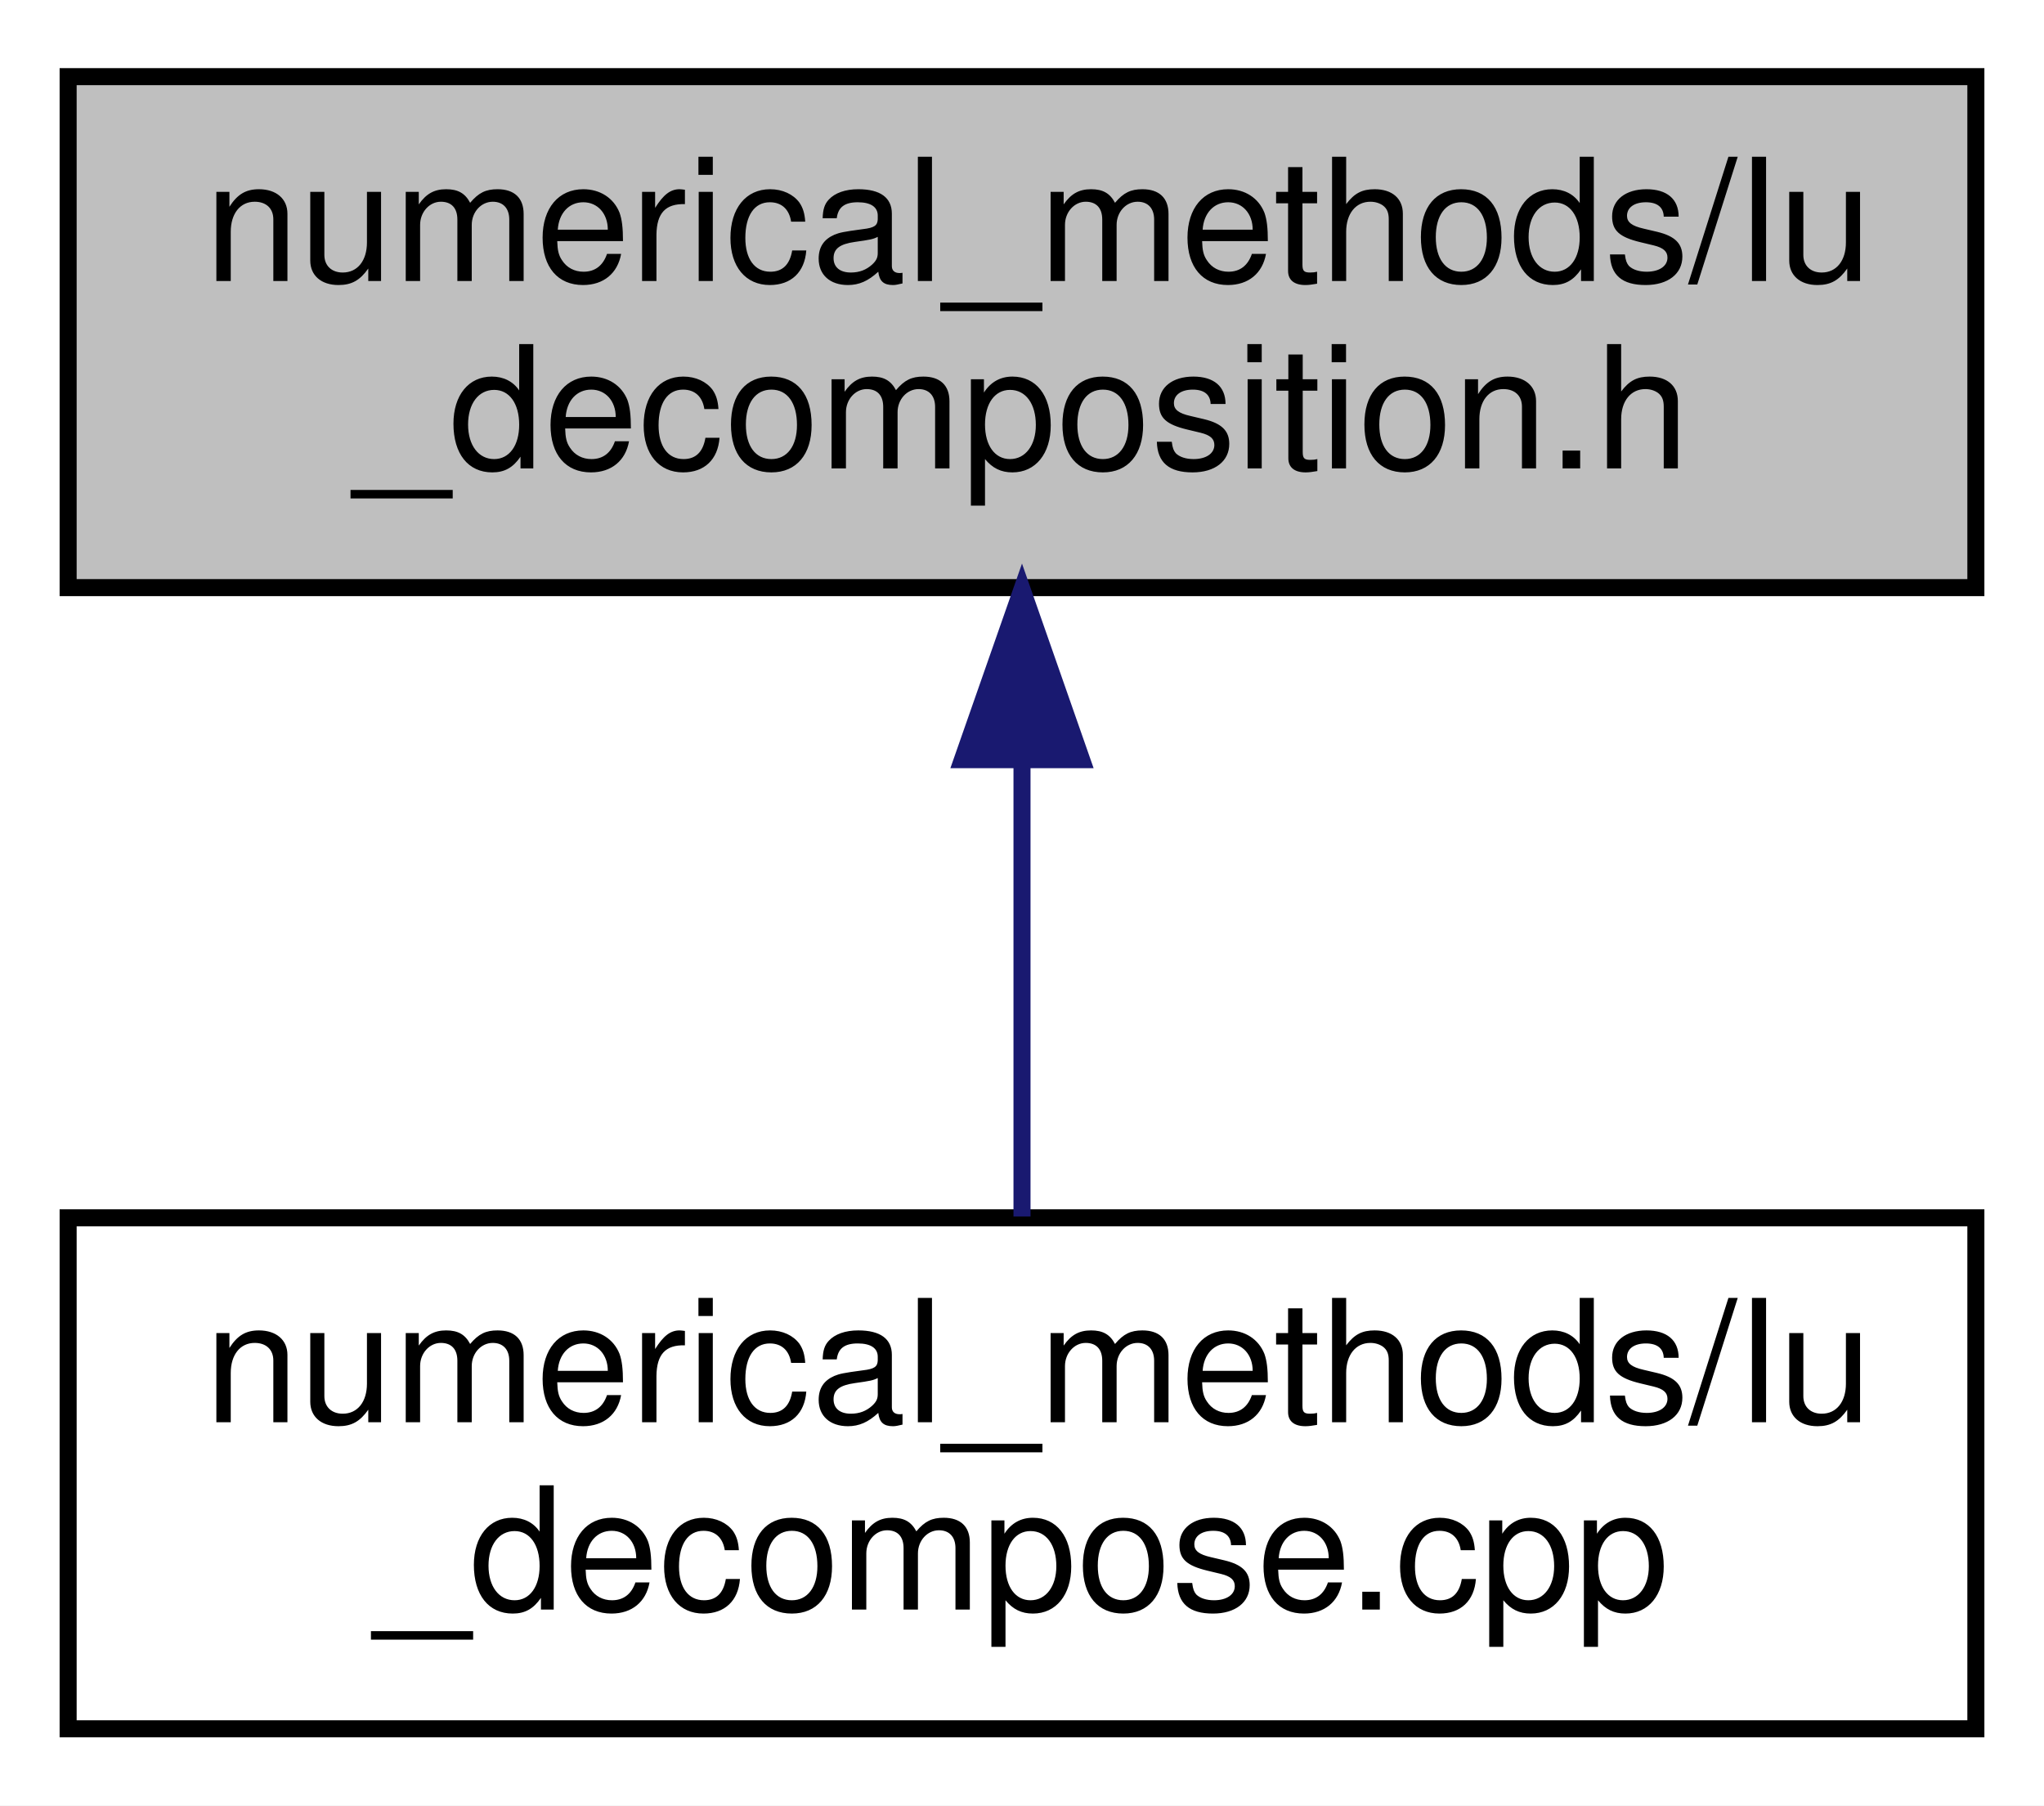
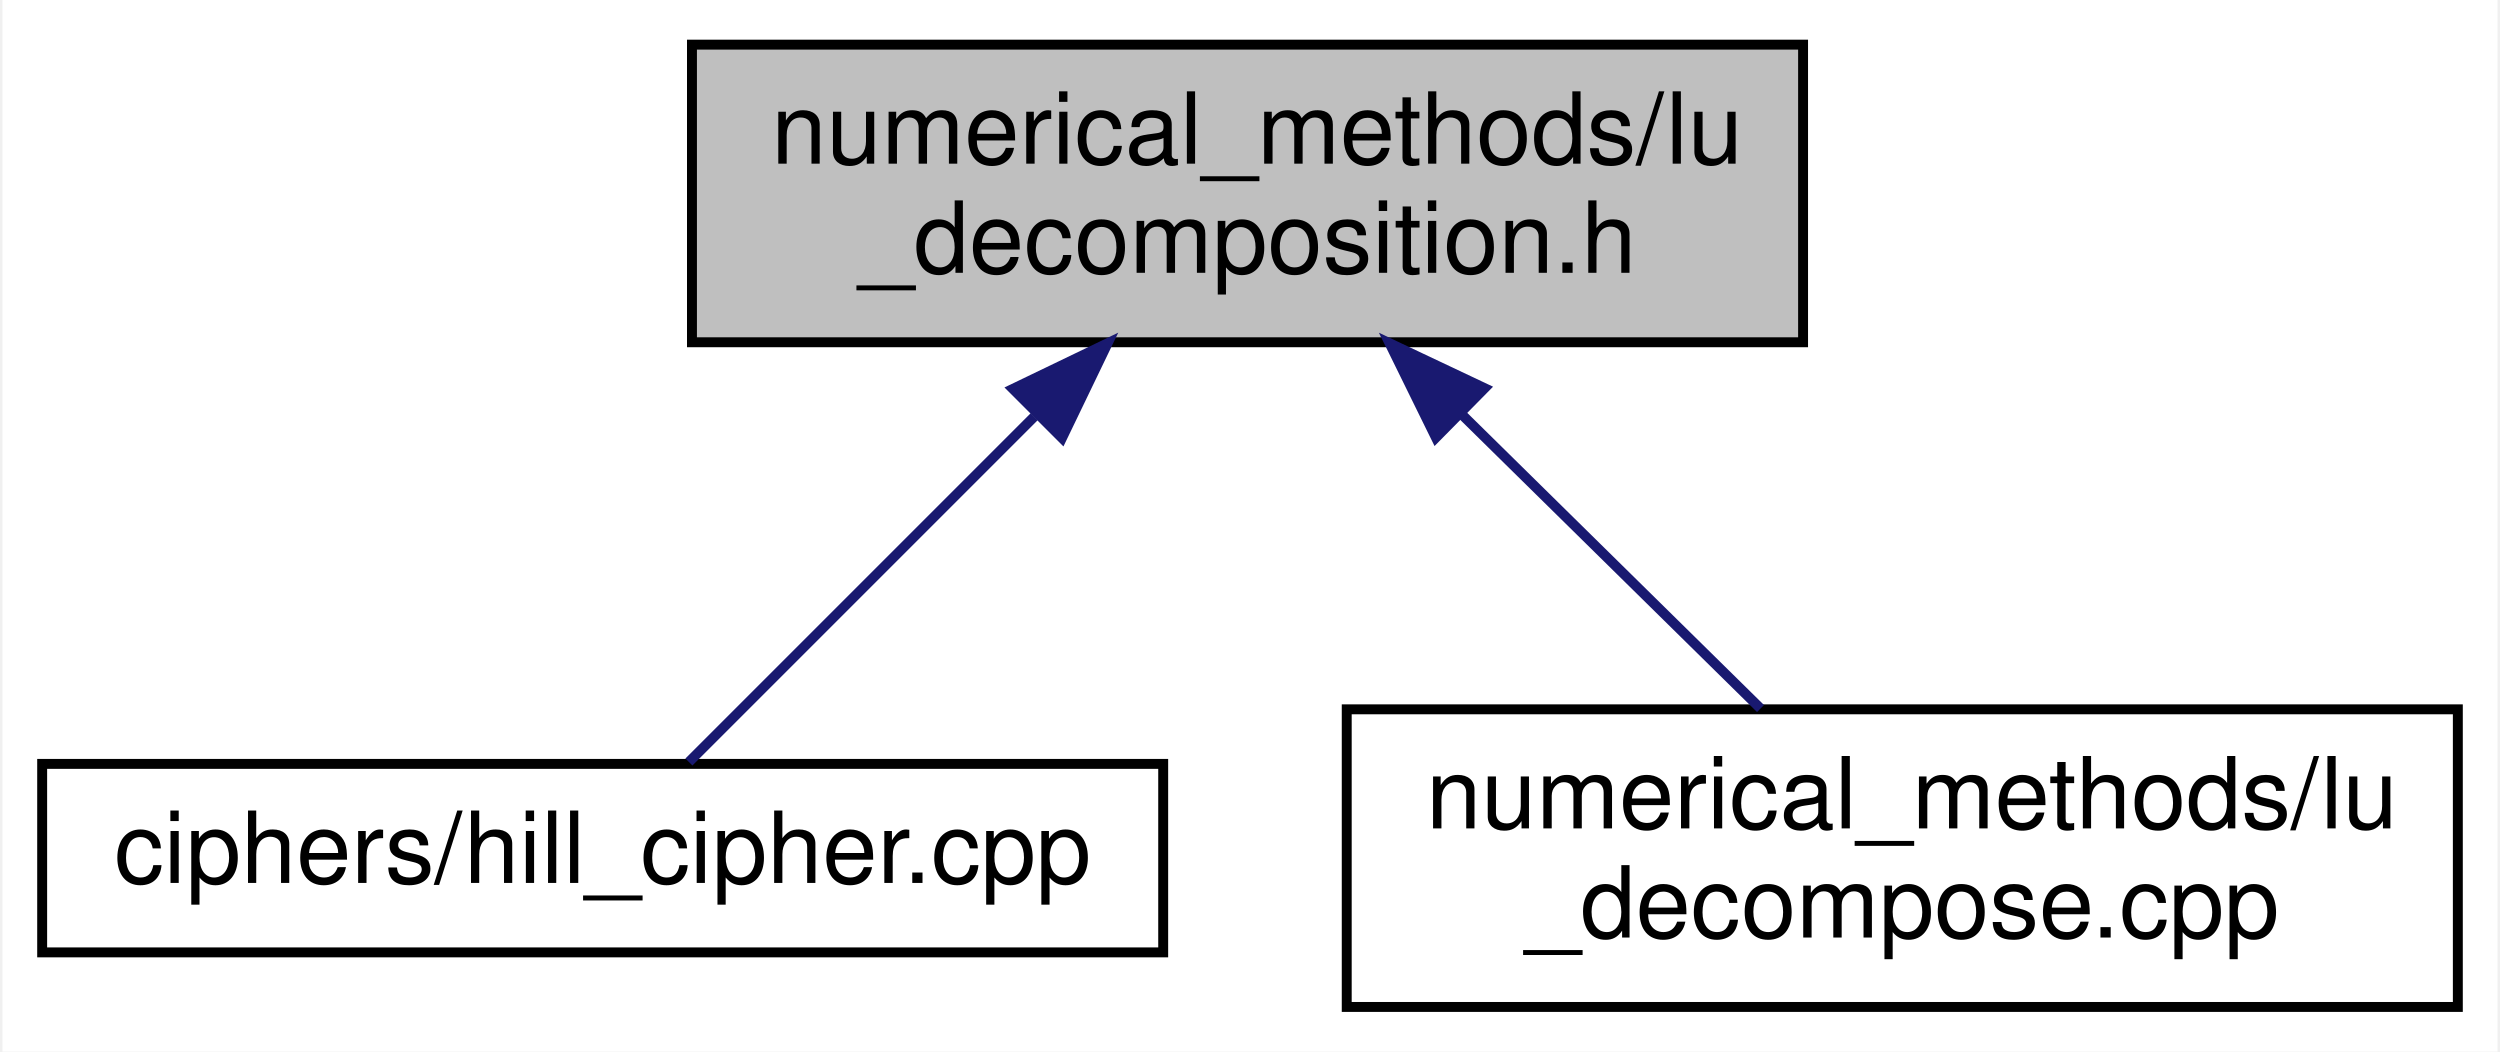
- <svg xmlns="http://www.w3.org/2000/svg" xmlns:xlink="http://www.w3.org/1999/xlink" width="120pt" height="106pt" viewBox="0.00 0.00 120.00 106.00">
+ <svg xmlns="http://www.w3.org/2000/svg" xmlns:xlink="http://www.w3.org/1999/xlink" width="252pt" height="106pt" viewBox="0.00 0.00 251.50 106.00">
  <g id="graph0" class="graph" transform="scale(1 1) rotate(0) translate(4 102)">
-     <polygon fill="white" stroke="transparent" points="-4,4 -4,-102 116,-102 116,4 -4,4" />
+     <polygon fill="white" stroke="transparent" points="-4,4 -4,-102 247.5,-102 247.5,4 -4,4" />
    <g id="node1" class="node">
      <g id="a_node1">
        <a xlink:title="Functions associated with LU Decomposition of a square matrix.">
-           <polygon fill="#bfbfbf" stroke="black" points="0,-67.5 0,-97.5 112,-97.5 112,-67.5 0,-67.5" />
-           <text text-anchor="start" x="8" y="-85.5" font-family="Helvetica,sans-Serif" font-size="10.00">numerical_methods/lu</text>
-           <text text-anchor="middle" x="56" y="-74.5" font-family="Helvetica,sans-Serif" font-size="10.00">_decomposition.h</text>
+           <polygon fill="#bfbfbf" stroke="black" points="65.5,-67.5 65.5,-97.5 177.5,-97.5 177.5,-67.5 65.5,-67.5" />
+           <text text-anchor="start" x="73.5" y="-85.5" font-family="Helvetica,sans-Serif" font-size="10.00">numerical_methods/lu</text>
+           <text text-anchor="middle" x="121.5" y="-74.5" font-family="Helvetica,sans-Serif" font-size="10.00">_decomposition.h</text>
        </a>
      </g>
    </g>
    <g id="node2" class="node">
      <g id="a_node2">
-         <a xlink:href="../../dd/d65/lu__decompose_8cpp.html" target="_top" xlink:title="LU decomposition of a square matrix">
-           <polygon fill="white" stroke="black" points="0,-0.5 0,-30.5 112,-30.5 112,-0.5 0,-0.5" />
-           <text text-anchor="start" x="8" y="-18.5" font-family="Helvetica,sans-Serif" font-size="10.00">numerical_methods/lu</text>
-           <text text-anchor="middle" x="56" y="-7.5" font-family="Helvetica,sans-Serif" font-size="10.00">_decompose.cpp</text>
+         <a xlink:href="../../d7/db9/hill__cipher_8cpp.html" target="_top" xlink:title="Implementation of Hill cipher algorithm.">
+           <polygon fill="white" stroke="black" points="0,-6 0,-25 113,-25 113,-6 0,-6" />
+           <text text-anchor="middle" x="56.5" y="-13" font-family="Helvetica,sans-Serif" font-size="10.00">ciphers/hill_cipher.cpp</text>
        </a>
      </g>
    </g>
    <g id="edge1" class="edge">
-       <path fill="none" stroke="midnightblue" d="M56,-57.11C56,-48.15 56,-38.32 56,-30.58" />
-       <polygon fill="midnightblue" stroke="midnightblue" points="52.5,-57.4 56,-67.4 59.5,-57.4 52.5,-57.4" />
+       <path fill="none" stroke="midnightblue" d="M100,-60C88.13,-48.13 74.05,-34.05 65.19,-25.19" />
+       <polygon fill="midnightblue" stroke="midnightblue" points="97.85,-62.8 107.4,-67.4 102.8,-57.85 97.85,-62.8" />
+     </g>
+     <g id="node3" class="node">
+       <g id="a_node3">
+         <a xlink:href="../../dd/d65/lu__decompose_8cpp.html" target="_top" xlink:title="LU decomposition of a square matrix">
+           <polygon fill="white" stroke="black" points="131.5,-0.5 131.5,-30.5 243.5,-30.5 243.5,-0.5 131.5,-0.5" />
+           <text text-anchor="start" x="139.5" y="-18.5" font-family="Helvetica,sans-Serif" font-size="10.00">numerical_methods/lu</text>
+           <text text-anchor="middle" x="187.5" y="-7.5" font-family="Helvetica,sans-Serif" font-size="10.00">_decompose.cpp</text>
+         </a>
+       </g>
+     </g>
+     <g id="edge2" class="edge">
+       <path fill="none" stroke="midnightblue" d="M143.01,-60.31C152.91,-50.56 164.39,-39.26 173.21,-30.58" />
+       <polygon fill="midnightblue" stroke="midnightblue" points="140.49,-57.89 135.82,-67.4 145.4,-62.87 140.49,-57.89" />
    </g>
  </g>
</svg>
